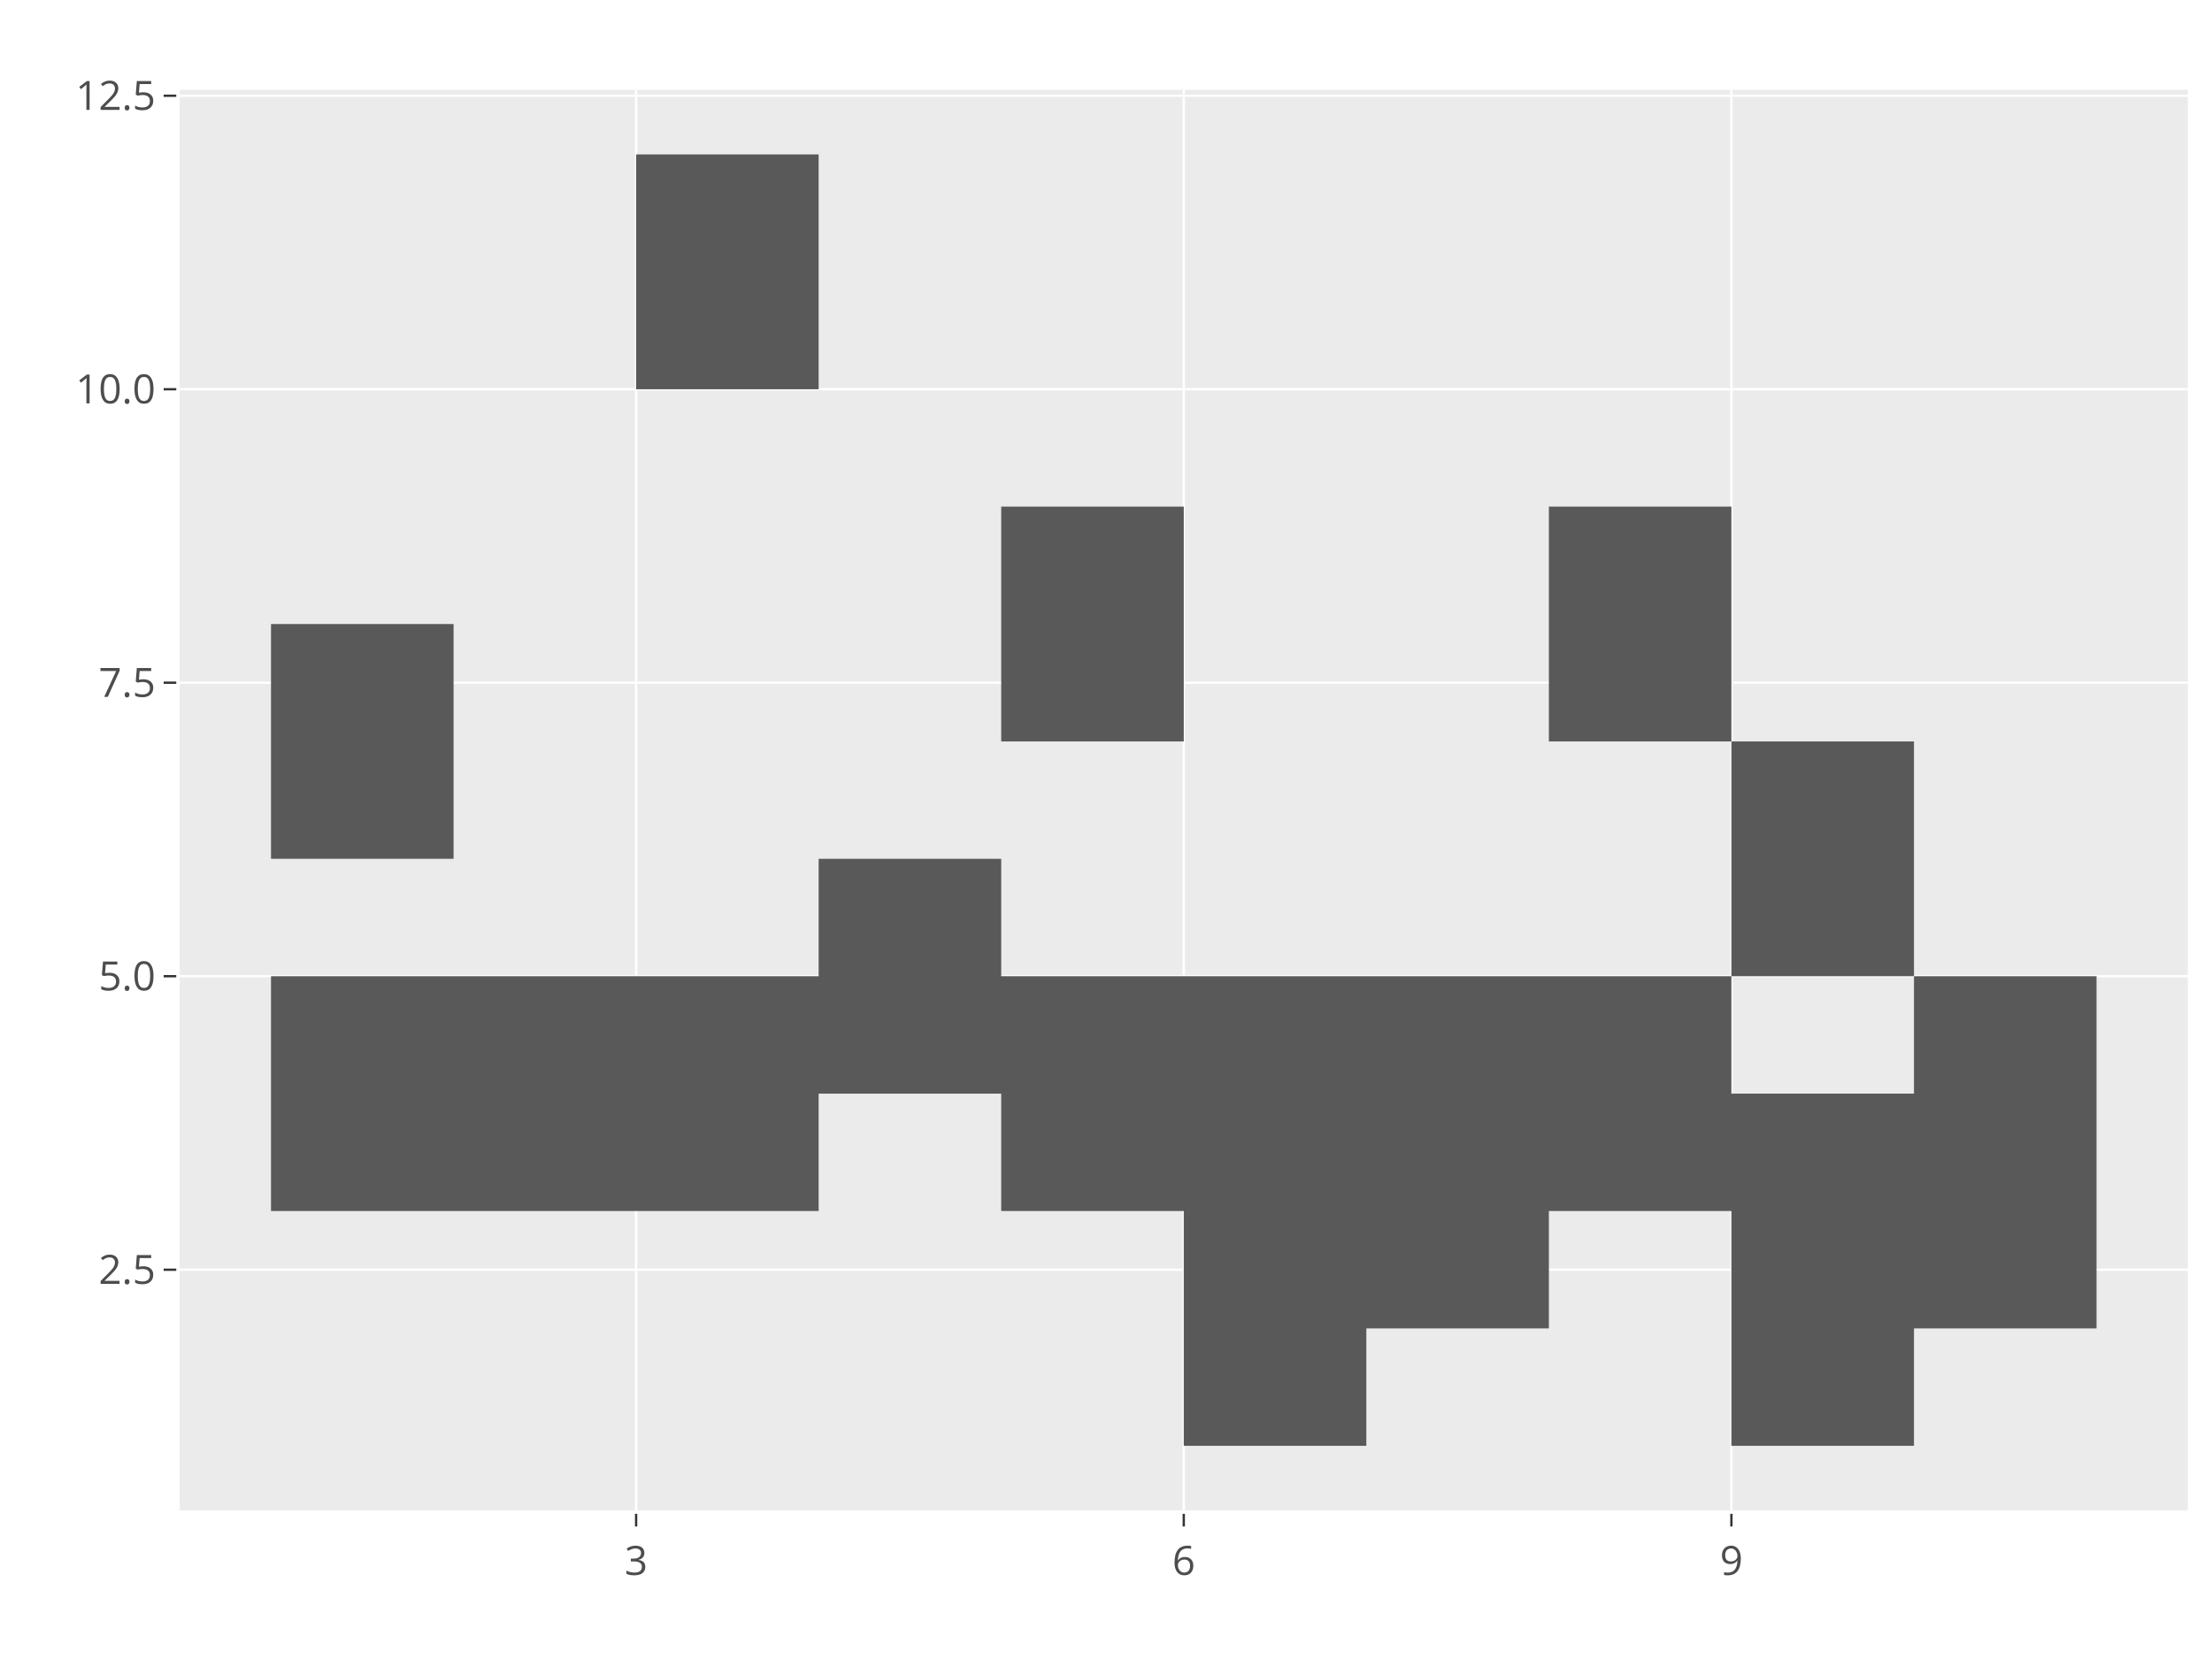
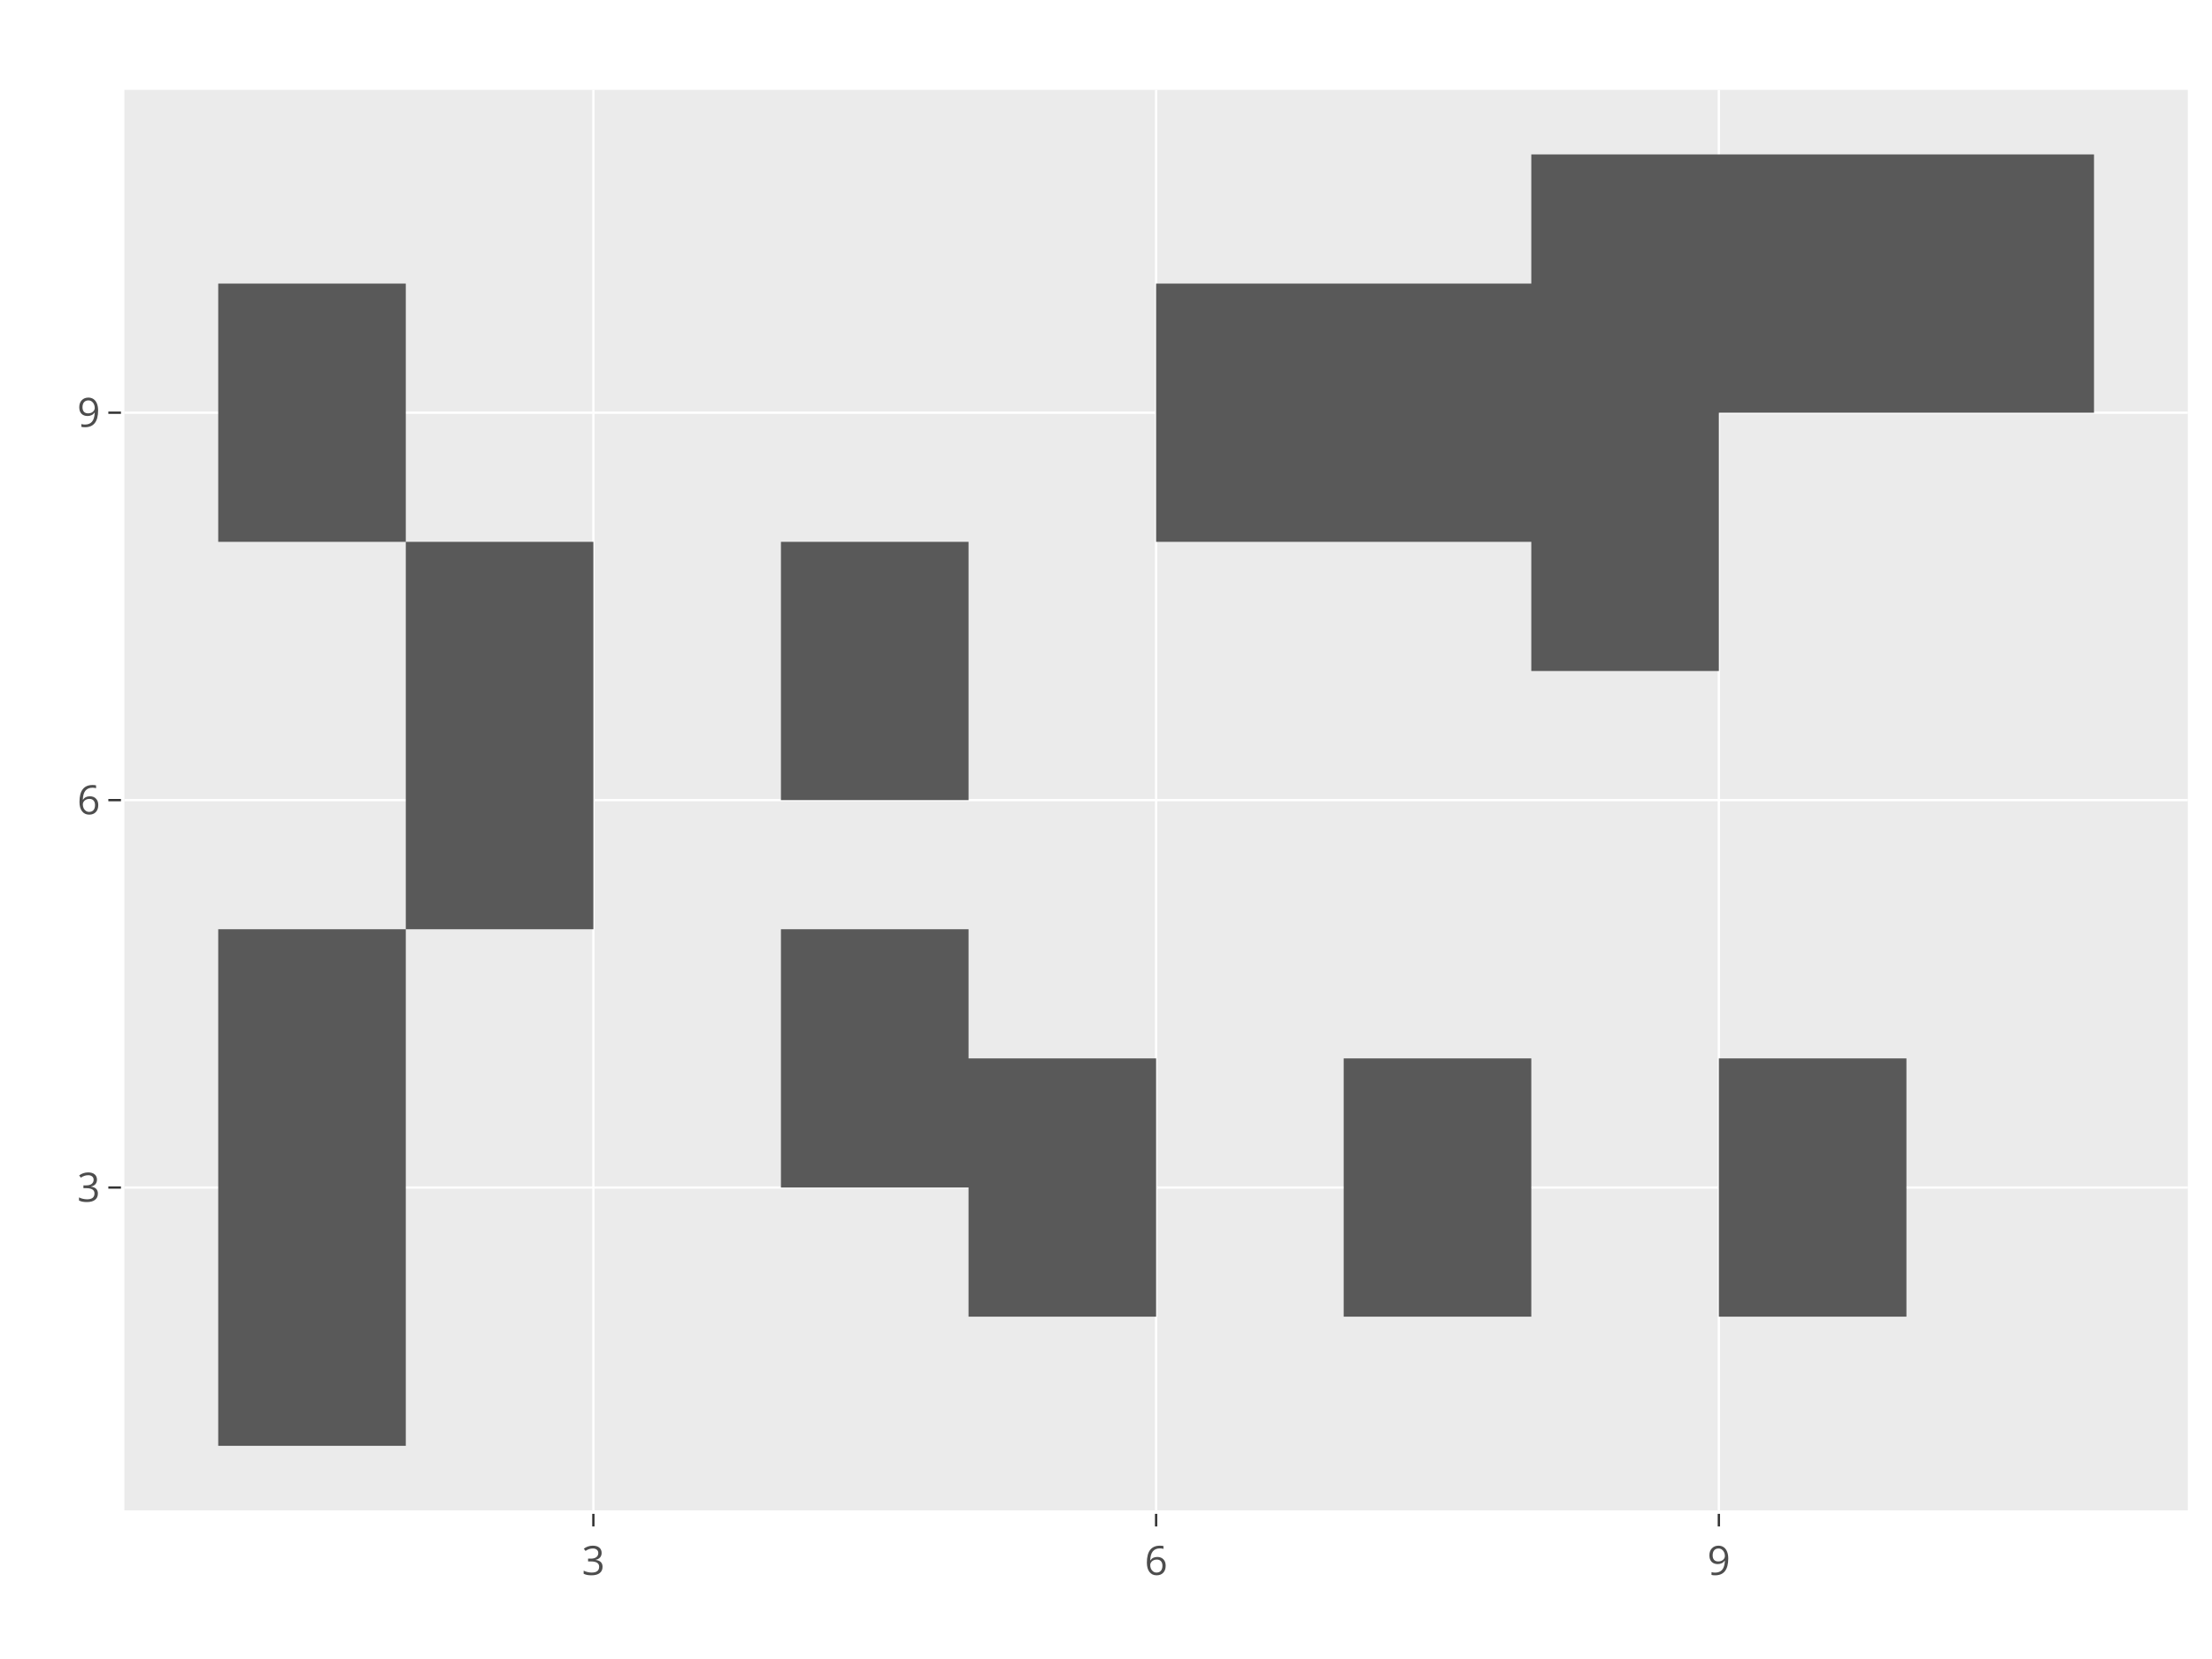
<svg xmlns="http://www.w3.org/2000/svg" class="main-svg" width="640" height="480" viewBox="0 0 640 480">
  <rect x="0" y="0" width="640" height="480" style="fill: rgb(255, 255, 255); fill-opacity: 1;" />
  <defs id="defs-">
    <g class="clips">
      <clipPath id="clipxyplot" class="plotclip">
-         <rect width="581" height="411" />
+         <rect width="597" height="411" />
      </clipPath>
      <clipPath class="axesclip" id="clipx">
-         <rect x="52" y="0" width="581" height="480" />
+         <rect x="36" y="0" width="597" height="480" />
      </clipPath>
      <clipPath class="axesclip" id="clipy">
        <rect x="0" y="26" width="640" height="411" />
      </clipPath>
      <clipPath class="axesclip" id="clipxy">
-         <rect x="52" y="26" width="581" height="411" />
+         <rect x="36" y="26" width="597" height="411" />
      </clipPath>
    </g>
    <g class="gradients" />
  </defs>
  <g class="bglayer">
-     <rect class="bg" x="52" y="26" width="581" height="411" style="fill: rgb(235, 235, 235); fill-opacity: 1; stroke-width: 0;" />
+     <rect class="bg" x="36" y="26" width="597" height="411" style="fill: rgb(235, 235, 235); fill-opacity: 1; stroke-width: 0;" />
  </g>
  <g class="layer-below">
    <g class="imagelayer" />
    <g class="shapelayer" />
  </g>
  <g class="cartesianlayer">
    <g class="subplot xy">
      <g class="layer-subplot">
        <g class="shapelayer" />
        <g class="imagelayer" />
      </g>
      <g class="gridlayer">
        <g class="x">
-           <path class="xgrid crisp" transform="translate(184.05,0)" d="M0,26v411" style="stroke: rgb(255, 255, 255); stroke-opacity: 1; stroke-width: 0.664px;" />
-           <path class="xgrid crisp" transform="translate(342.5,0)" d="M0,26v411" style="stroke: rgb(255, 255, 255); stroke-opacity: 1; stroke-width: 0.664px;" />
-           <path class="xgrid crisp" transform="translate(500.95,0)" d="M0,26v411" style="stroke: rgb(255, 255, 255); stroke-opacity: 1; stroke-width: 0.664px;" />
+           <path class="xgrid crisp" transform="translate(171.68,0)" d="M0,26v411" style="stroke: rgb(255, 255, 255); stroke-opacity: 1; stroke-width: 0.664px;" />
+           <path class="xgrid crisp" transform="translate(334.5,0)" d="M0,26v411" style="stroke: rgb(255, 255, 255); stroke-opacity: 1; stroke-width: 0.664px;" />
+           <path class="xgrid crisp" transform="translate(497.32,0)" d="M0,26v411" style="stroke: rgb(255, 255, 255); stroke-opacity: 1; stroke-width: 0.664px;" />
        </g>
        <g class="y">
-           <path class="ygrid crisp" transform="translate(0,367.37)" d="M52,0h581" style="stroke: rgb(255, 255, 255); stroke-opacity: 1; stroke-width: 0.664px;" />
-           <path class="ygrid crisp" transform="translate(0,282.45)" d="M52,0h581" style="stroke: rgb(255, 255, 255); stroke-opacity: 1; stroke-width: 0.664px;" />
-           <path class="ygrid crisp" transform="translate(0,197.53)" d="M52,0h581" style="stroke: rgb(255, 255, 255); stroke-opacity: 1; stroke-width: 0.664px;" />
-           <path class="ygrid crisp" transform="translate(0,112.62)" d="M52,0h581" style="stroke: rgb(255, 255, 255); stroke-opacity: 1; stroke-width: 0.664px;" />
-           <path class="ygrid crisp" transform="translate(0,27.7)" d="M52,0h581" style="stroke: rgb(255, 255, 255); stroke-opacity: 1; stroke-width: 0.664px;" />
+           <path class="ygrid crisp" transform="translate(0,343.59)" d="M36,0h597" style="stroke: rgb(255, 255, 255); stroke-opacity: 1; stroke-width: 0.664px;" />
+           <path class="ygrid crisp" transform="translate(0,231.5)" d="M36,0h597" style="stroke: rgb(255, 255, 255); stroke-opacity: 1; stroke-width: 0.664px;" />
+           <path class="ygrid crisp" transform="translate(0,119.41)" d="M36,0h597" style="stroke: rgb(255, 255, 255); stroke-opacity: 1; stroke-width: 0.664px;" />
        </g>
      </g>
      <g class="zerolinelayer" />
      <path class="xlines-below" />
      <path class="ylines-below" />
      <g class="overlines-below" />
      <g class="xaxislayer-below" />
      <g class="yaxislayer-below" />
      <g class="overaxes-below" />
-       <g class="plot" transform="translate(52, 26)" clip-path="url('#clipxyplot')">
+       <g class="plot" transform="translate(36, 26)" clip-path="url('#clipxyplot')">
        <g class="scatterlayer mlayer">
          <g class="trace scatter trace-vdiffr-plotly-1" style="stroke-miterlimit: 2; opacity: 1;">
            <g class="fills">
              <g>
-                 <path class="js-fill" d="M184.86,290.42L184.86,222.48L237.68,222.48L237.68,290.42L184.86,290.42ZM448.95,392.32L448.95,324.38L501.77,324.38L501.77,392.32L448.95,392.32ZM343.32,324.38L343.32,256.45L396.14,256.45L396.14,324.38L343.32,324.38ZM290.5,324.38L290.5,256.45L343.32,256.45L343.32,324.38L290.5,324.38ZM343.32,358.35L343.32,290.42L396.14,290.42L396.14,358.35L343.32,358.35ZM26.41,222.48L26.41,154.55L79.23,154.55L79.23,222.48L26.41,222.48ZM501.77,358.35L501.77,290.42L554.59,290.42L554.59,358.35L501.77,358.35ZM132.05,86.62L132.05,18.68L184.86,18.68L184.86,86.62L132.05,86.62ZM26.41,324.38L26.41,256.45L79.23,256.45L79.23,324.38L26.41,324.38ZM448.95,358.35L448.95,290.42L501.77,290.42L501.77,358.35L448.95,358.35ZM448.95,256.45L448.95,188.52L501.77,188.52L501.77,256.45L448.95,256.45ZM132.05,324.38L132.05,256.45L184.86,256.45L184.86,324.38L132.05,324.38ZM237.68,188.52L237.68,120.58L290.5,120.58L290.5,188.52L237.68,188.52ZM237.68,324.38L237.68,256.45L290.5,256.45L290.5,324.38L237.68,324.38ZM501.77,324.38L501.77,256.45L554.59,256.45L554.59,324.38L501.77,324.38ZM396.14,324.38L396.14,256.45L448.95,256.45L448.95,324.38L396.14,324.38ZM290.5,392.32L290.5,324.38L343.32,324.38L343.32,392.32L290.5,392.32ZM79.23,324.38L79.23,256.45L132.05,256.45L132.05,324.38L79.23,324.38ZM396.14,188.52L396.14,120.58L448.95,120.58L448.95,188.52L396.14,188.52ZM501.77,324.38L501.77,256.45L554.59,256.45L554.59,324.38L501.77,324.38Z" style="fill: rgb(89, 89, 89); fill-opacity: 1; stroke-width: 0;" />
+                 <path class="js-fill" d="M515.59,93.41L515.59,18.68L569.86,18.68L569.86,93.41L515.59,93.41ZM27.14,392.32L27.14,317.59L81.41,317.59L81.41,392.32L27.14,392.32ZM407.05,168.14L407.05,93.41L461.32,93.41L461.32,168.14L407.05,168.14ZM27.14,317.59L27.14,242.86L81.41,242.86L81.41,317.59L27.14,317.59ZM244.23,354.95L244.23,280.23L298.5,280.23L298.5,354.95L244.23,354.95ZM189.95,205.5L189.95,130.77L244.23,130.77L244.23,205.5L189.95,205.5ZM189.95,317.59L189.95,242.86L244.23,242.86L244.23,317.59L189.95,317.59ZM298.5,130.77L298.5,56.05L352.77,56.05L352.77,130.77L298.5,130.77ZM461.32,354.95L461.32,280.23L515.59,280.23L515.59,354.95L461.32,354.95ZM27.14,354.95L27.14,280.23L81.41,280.23L81.41,354.95L27.14,354.95ZM352.77,354.95L352.77,280.23L407.05,280.23L407.05,354.95L352.77,354.95ZM27.14,130.77L27.14,56.05L81.41,56.05L81.41,130.77L27.14,130.77ZM461.32,354.95L461.32,280.23L515.59,280.23L515.59,354.95L461.32,354.95ZM461.32,93.41L461.32,18.68L515.59,18.68L515.59,93.41L461.32,93.41ZM189.95,317.59L189.95,242.86L244.23,242.86L244.23,317.59L189.95,317.59ZM81.41,205.5L81.41,130.77L135.68,130.77L135.68,205.5L81.41,205.5ZM352.77,130.77L352.77,56.05L407.05,56.05L407.05,130.77L352.77,130.77ZM81.41,205.5L81.41,130.77L135.68,130.77L135.68,205.5L81.41,205.5ZM407.05,93.41L407.05,18.68L461.32,18.68L461.32,93.41L407.05,93.41ZM81.41,242.86L81.41,168.14L135.68,168.14L135.68,242.86L81.41,242.86Z" style="fill: rgb(89, 89, 89); fill-opacity: 1; stroke-width: 0;" />
              </g>
            </g>
            <g class="errorbars" />
            <g class="lines">
-               <path class="js-line" d="M184.86,290.42L184.86,222.48L237.68,222.48L237.68,290.42L184.86,290.42" style="vector-effect: non-scaling-stroke; fill: none; stroke: rgb(0, 0, 0); stroke-opacity: 0; stroke-width: 1.89px; opacity: 1;" />
-               <path class="js-line" d="M448.95,392.32L448.95,324.38L501.77,324.38L501.77,392.32L448.95,392.32" style="vector-effect: non-scaling-stroke; fill: none; stroke: rgb(0, 0, 0); stroke-opacity: 0; stroke-width: 1.89px; opacity: 1;" />
-               <path class="js-line" d="M343.32,324.38L343.32,256.45L396.14,256.45L396.14,324.38L343.32,324.38" style="vector-effect: non-scaling-stroke; fill: none; stroke: rgb(0, 0, 0); stroke-opacity: 0; stroke-width: 1.89px; opacity: 1;" />
-               <path class="js-line" d="M290.5,324.38L290.5,256.45L343.32,256.45L343.32,324.38L290.5,324.38" style="vector-effect: non-scaling-stroke; fill: none; stroke: rgb(0, 0, 0); stroke-opacity: 0; stroke-width: 1.89px; opacity: 1;" />
-               <path class="js-line" d="M343.32,358.35L343.32,290.42L396.14,290.42L396.14,358.35L343.32,358.35" style="vector-effect: non-scaling-stroke; fill: none; stroke: rgb(0, 0, 0); stroke-opacity: 0; stroke-width: 1.89px; opacity: 1;" />
-               <path class="js-line" d="M26.41,222.48L26.41,154.55L79.23,154.55L79.23,222.48L26.41,222.48" style="vector-effect: non-scaling-stroke; fill: none; stroke: rgb(0, 0, 0); stroke-opacity: 0; stroke-width: 1.89px; opacity: 1;" />
-               <path class="js-line" d="M501.77,358.35L501.77,290.42L554.59,290.42L554.59,358.35L501.77,358.35" style="vector-effect: non-scaling-stroke; fill: none; stroke: rgb(0, 0, 0); stroke-opacity: 0; stroke-width: 1.89px; opacity: 1;" />
-               <path class="js-line" d="M132.05,86.62L132.05,18.68L184.86,18.68L184.86,86.62L132.05,86.62" style="vector-effect: non-scaling-stroke; fill: none; stroke: rgb(0, 0, 0); stroke-opacity: 0; stroke-width: 1.89px; opacity: 1;" />
-               <path class="js-line" d="M26.41,324.38L26.41,256.45L79.23,256.45L79.23,324.38L26.41,324.38" style="vector-effect: non-scaling-stroke; fill: none; stroke: rgb(0, 0, 0); stroke-opacity: 0; stroke-width: 1.89px; opacity: 1;" />
-               <path class="js-line" d="M448.95,358.35L448.95,290.42L501.77,290.42L501.77,358.35L448.95,358.35" style="vector-effect: non-scaling-stroke; fill: none; stroke: rgb(0, 0, 0); stroke-opacity: 0; stroke-width: 1.89px; opacity: 1;" />
-               <path class="js-line" d="M448.95,256.45L448.95,188.52L501.77,188.52L501.77,256.45L448.95,256.45" style="vector-effect: non-scaling-stroke; fill: none; stroke: rgb(0, 0, 0); stroke-opacity: 0; stroke-width: 1.89px; opacity: 1;" />
-               <path class="js-line" d="M132.05,324.38L132.05,256.45L184.86,256.45L184.86,324.38L132.05,324.38" style="vector-effect: non-scaling-stroke; fill: none; stroke: rgb(0, 0, 0); stroke-opacity: 0; stroke-width: 1.89px; opacity: 1;" />
-               <path class="js-line" d="M237.68,188.52L237.68,120.58L290.5,120.58L290.5,188.52L237.68,188.52" style="vector-effect: non-scaling-stroke; fill: none; stroke: rgb(0, 0, 0); stroke-opacity: 0; stroke-width: 1.89px; opacity: 1;" />
-               <path class="js-line" d="M237.68,324.38L237.68,256.45L290.5,256.45L290.5,324.38L237.68,324.38" style="vector-effect: non-scaling-stroke; fill: none; stroke: rgb(0, 0, 0); stroke-opacity: 0; stroke-width: 1.89px; opacity: 1;" />
-               <path class="js-line" d="M501.77,324.38L501.77,256.45L554.59,256.45L554.59,324.38L501.77,324.38" style="vector-effect: non-scaling-stroke; fill: none; stroke: rgb(0, 0, 0); stroke-opacity: 0; stroke-width: 1.89px; opacity: 1;" />
-               <path class="js-line" d="M396.14,324.38L396.14,256.45L448.95,256.45L448.95,324.38L396.14,324.38" style="vector-effect: non-scaling-stroke; fill: none; stroke: rgb(0, 0, 0); stroke-opacity: 0; stroke-width: 1.89px; opacity: 1;" />
-               <path class="js-line" d="M290.5,392.32L290.5,324.38L343.32,324.38L343.32,392.32L290.5,392.32" style="vector-effect: non-scaling-stroke; fill: none; stroke: rgb(0, 0, 0); stroke-opacity: 0; stroke-width: 1.89px; opacity: 1;" />
-               <path class="js-line" d="M79.23,324.38L79.23,256.45L132.05,256.45L132.05,324.38L79.23,324.38" style="vector-effect: non-scaling-stroke; fill: none; stroke: rgb(0, 0, 0); stroke-opacity: 0; stroke-width: 1.89px; opacity: 1;" />
-               <path class="js-line" d="M396.14,188.52L396.14,120.58L448.95,120.58L448.95,188.52L396.14,188.52" style="vector-effect: non-scaling-stroke; fill: none; stroke: rgb(0, 0, 0); stroke-opacity: 0; stroke-width: 1.89px; opacity: 1;" />
-               <path class="js-line" d="M501.77,324.38L501.77,256.45L554.59,256.45L554.59,324.38L501.77,324.38" style="vector-effect: non-scaling-stroke; fill: none; stroke: rgb(0, 0, 0); stroke-opacity: 0; stroke-width: 1.89px; opacity: 1;" />
+               <path class="js-line" d="M515.59,93.41L515.59,18.68L569.86,18.68L569.86,93.41L515.59,93.41" style="vector-effect: non-scaling-stroke; fill: none; stroke: rgb(0, 0, 0); stroke-opacity: 0; stroke-width: 1.89px; opacity: 1;" />
+               <path class="js-line" d="M27.14,392.32L27.14,317.59L81.41,317.59L81.41,392.32L27.14,392.32" style="vector-effect: non-scaling-stroke; fill: none; stroke: rgb(0, 0, 0); stroke-opacity: 0; stroke-width: 1.89px; opacity: 1;" />
+               <path class="js-line" d="M407.05,168.14L407.05,93.41L461.32,93.41L461.32,168.14L407.05,168.14" style="vector-effect: non-scaling-stroke; fill: none; stroke: rgb(0, 0, 0); stroke-opacity: 0; stroke-width: 1.89px; opacity: 1;" />
+               <path class="js-line" d="M27.14,317.59L27.14,242.86L81.41,242.86L81.41,317.59L27.14,317.59" style="vector-effect: non-scaling-stroke; fill: none; stroke: rgb(0, 0, 0); stroke-opacity: 0; stroke-width: 1.89px; opacity: 1;" />
+               <path class="js-line" d="M244.23,354.95L244.23,280.23L298.5,280.23L298.5,354.95L244.23,354.95" style="vector-effect: non-scaling-stroke; fill: none; stroke: rgb(0, 0, 0); stroke-opacity: 0; stroke-width: 1.89px; opacity: 1;" />
+               <path class="js-line" d="M189.95,205.5L189.95,130.77L244.23,130.77L244.23,205.5L189.95,205.5" style="vector-effect: non-scaling-stroke; fill: none; stroke: rgb(0, 0, 0); stroke-opacity: 0; stroke-width: 1.89px; opacity: 1;" />
+               <path class="js-line" d="M189.95,317.59L189.95,242.86L244.23,242.86L244.23,317.59L189.95,317.59" style="vector-effect: non-scaling-stroke; fill: none; stroke: rgb(0, 0, 0); stroke-opacity: 0; stroke-width: 1.89px; opacity: 1;" />
+               <path class="js-line" d="M298.5,130.77L298.5,56.05L352.77,56.05L352.77,130.77L298.5,130.77" style="vector-effect: non-scaling-stroke; fill: none; stroke: rgb(0, 0, 0); stroke-opacity: 0; stroke-width: 1.89px; opacity: 1;" />
+               <path class="js-line" d="M461.32,354.95L461.32,280.23L515.59,280.23L515.59,354.95L461.32,354.95" style="vector-effect: non-scaling-stroke; fill: none; stroke: rgb(0, 0, 0); stroke-opacity: 0; stroke-width: 1.89px; opacity: 1;" />
+               <path class="js-line" d="M27.14,354.95L27.14,280.23L81.41,280.23L81.41,354.95L27.14,354.95" style="vector-effect: non-scaling-stroke; fill: none; stroke: rgb(0, 0, 0); stroke-opacity: 0; stroke-width: 1.89px; opacity: 1;" />
+               <path class="js-line" d="M352.77,354.95L352.77,280.23L407.05,280.23L407.05,354.95L352.77,354.95" style="vector-effect: non-scaling-stroke; fill: none; stroke: rgb(0, 0, 0); stroke-opacity: 0; stroke-width: 1.89px; opacity: 1;" />
+               <path class="js-line" d="M27.14,130.77L27.14,56.05L81.41,56.05L81.41,130.77L27.14,130.77" style="vector-effect: non-scaling-stroke; fill: none; stroke: rgb(0, 0, 0); stroke-opacity: 0; stroke-width: 1.89px; opacity: 1;" />
+               <path class="js-line" d="M461.32,354.95L461.32,280.23L515.59,280.23L515.59,354.95L461.32,354.95" style="vector-effect: non-scaling-stroke; fill: none; stroke: rgb(0, 0, 0); stroke-opacity: 0; stroke-width: 1.89px; opacity: 1;" />
+               <path class="js-line" d="M461.32,93.41L461.32,18.68L515.59,18.68L515.59,93.41L461.32,93.41" style="vector-effect: non-scaling-stroke; fill: none; stroke: rgb(0, 0, 0); stroke-opacity: 0; stroke-width: 1.89px; opacity: 1;" />
+               <path class="js-line" d="M189.95,317.59L189.95,242.86L244.23,242.86L244.23,317.59L189.95,317.59" style="vector-effect: non-scaling-stroke; fill: none; stroke: rgb(0, 0, 0); stroke-opacity: 0; stroke-width: 1.89px; opacity: 1;" />
+               <path class="js-line" d="M81.41,205.5L81.41,130.77L135.68,130.77L135.68,205.5L81.41,205.5" style="vector-effect: non-scaling-stroke; fill: none; stroke: rgb(0, 0, 0); stroke-opacity: 0; stroke-width: 1.89px; opacity: 1;" />
+               <path class="js-line" d="M352.77,130.77L352.77,56.05L407.05,56.05L407.05,130.77L352.77,130.77" style="vector-effect: non-scaling-stroke; fill: none; stroke: rgb(0, 0, 0); stroke-opacity: 0; stroke-width: 1.89px; opacity: 1;" />
+               <path class="js-line" d="M81.41,205.5L81.41,130.77L135.68,130.77L135.68,205.5L81.41,205.5" style="vector-effect: non-scaling-stroke; fill: none; stroke: rgb(0, 0, 0); stroke-opacity: 0; stroke-width: 1.89px; opacity: 1;" />
+               <path class="js-line" d="M407.05,93.41L407.05,18.68L461.32,18.68L461.32,93.41L407.05,93.41" style="vector-effect: non-scaling-stroke; fill: none; stroke: rgb(0, 0, 0); stroke-opacity: 0; stroke-width: 1.89px; opacity: 1;" />
+               <path class="js-line" d="M81.41,242.86L81.41,168.14L135.68,168.14L135.68,242.86L81.41,242.86" style="vector-effect: non-scaling-stroke; fill: none; stroke: rgb(0, 0, 0); stroke-opacity: 0; stroke-width: 1.89px; opacity: 1;" />
            </g>
            <g class="points" />
            <g class="text" />
          </g>
        </g>
      </g>
      <g class="overplot" />
      <path class="xlines-above crisp" d="" style="fill: none; stroke-width: 1px; stroke: rgb(0, 0, 0); stroke-opacity: 0;" />
      <path class="ylines-above crisp" d="" style="fill: none; stroke-width: 1px; stroke: rgb(0, 0, 0); stroke-opacity: 0;" />
      <g class="overlines-above" />
      <g class="xaxislayer-above">
-         <path class="xtick ticks crisp" d="M0,438v3.653" transform="translate(184.05,0)" style="stroke: rgb(51, 51, 51); stroke-opacity: 1; stroke-width: 0.664px;" />
-         <path class="xtick ticks crisp" d="M0,438v3.653" transform="translate(342.5,0)" style="stroke: rgb(51, 51, 51); stroke-opacity: 1; stroke-width: 0.664px;" />
-         <path class="xtick ticks crisp" d="M0,438v3.653" transform="translate(500.95,0)" style="stroke: rgb(51, 51, 51); stroke-opacity: 1; stroke-width: 0.664px;" />
+         <path class="xtick ticks crisp" d="M0,438v3.653" transform="translate(171.68,0)" style="stroke: rgb(51, 51, 51); stroke-opacity: 1; stroke-width: 0.664px;" />
+         <path class="xtick ticks crisp" d="M0,438v3.653" transform="translate(334.5,0)" style="stroke: rgb(51, 51, 51); stroke-opacity: 1; stroke-width: 0.664px;" />
+         <path class="xtick ticks crisp" d="M0,438v3.653" transform="translate(497.32,0)" style="stroke: rgb(51, 51, 51); stroke-opacity: 1; stroke-width: 0.664px;" />
        <g class="xtick">
-           <text text-anchor="middle" x="0" y="455.68" transform="translate(184.05,0)" style="font-family: 'Open Sans', verdana, arial, sans-serif; font-size: 11.69px; fill: rgb(77, 77, 77); fill-opacity: 1; white-space: pre;">3</text>
+           <text text-anchor="middle" x="0" y="455.68" transform="translate(171.68,0)" style="font-family: 'Open Sans', verdana, arial, sans-serif; font-size: 11.69px; fill: rgb(77, 77, 77); fill-opacity: 1; white-space: pre;">3</text>
        </g>
        <g class="xtick">
-           <text text-anchor="middle" x="0" y="455.68" transform="translate(342.5,0)" style="font-family: 'Open Sans', verdana, arial, sans-serif; font-size: 11.69px; fill: rgb(77, 77, 77); fill-opacity: 1; white-space: pre;">6</text>
+           <text text-anchor="middle" x="0" y="455.68" transform="translate(334.5,0)" style="font-family: 'Open Sans', verdana, arial, sans-serif; font-size: 11.69px; fill: rgb(77, 77, 77); fill-opacity: 1; white-space: pre;">6</text>
        </g>
        <g class="xtick">
-           <text text-anchor="middle" x="0" y="455.68" transform="translate(500.95,0)" style="font-family: 'Open Sans', verdana, arial, sans-serif; font-size: 11.69px; fill: rgb(77, 77, 77); fill-opacity: 1; white-space: pre;">9</text>
+           <text text-anchor="middle" x="0" y="455.68" transform="translate(497.32,0)" style="font-family: 'Open Sans', verdana, arial, sans-serif; font-size: 11.69px; fill: rgb(77, 77, 77); fill-opacity: 1; white-space: pre;">9</text>
        </g>
      </g>
      <g class="yaxislayer-above">
-         <path class="ytick ticks crisp" d="M51,0h-3.653" transform="translate(0,367.37)" style="stroke: rgb(51, 51, 51); stroke-opacity: 1; stroke-width: 0.664px;" />
-         <path class="ytick ticks crisp" d="M51,0h-3.653" transform="translate(0,282.45)" style="stroke: rgb(51, 51, 51); stroke-opacity: 1; stroke-width: 0.664px;" />
-         <path class="ytick ticks crisp" d="M51,0h-3.653" transform="translate(0,197.53)" style="stroke: rgb(51, 51, 51); stroke-opacity: 1; stroke-width: 0.664px;" />
-         <path class="ytick ticks crisp" d="M51,0h-3.653" transform="translate(0,112.62)" style="stroke: rgb(51, 51, 51); stroke-opacity: 1; stroke-width: 0.664px;" />
-         <path class="ytick ticks crisp" d="M51,0h-3.653" transform="translate(0,27.7)" style="stroke: rgb(51, 51, 51); stroke-opacity: 1; stroke-width: 0.664px;" />
+         <path class="ytick ticks crisp" d="M35,0h-3.653" transform="translate(0,343.59)" style="stroke: rgb(51, 51, 51); stroke-opacity: 1; stroke-width: 0.664px;" />
+         <path class="ytick ticks crisp" d="M35,0h-3.653" transform="translate(0,231.5)" style="stroke: rgb(51, 51, 51); stroke-opacity: 1; stroke-width: 0.664px;" />
+         <path class="ytick ticks crisp" d="M35,0h-3.653" transform="translate(0,119.41)" style="stroke: rgb(51, 51, 51); stroke-opacity: 1; stroke-width: 0.664px;" />
        <g class="ytick">
-           <text text-anchor="end" x="45.009" y="4.091" transform="translate(0,367.37)" style="font-family: 'Open Sans', verdana, arial, sans-serif; font-size: 11.69px; fill: rgb(77, 77, 77); fill-opacity: 1; white-space: pre;">2.5</text>
+           <text text-anchor="end" x="29.009" y="4.091" transform="translate(0,343.59)" style="font-family: 'Open Sans', verdana, arial, sans-serif; font-size: 11.69px; fill: rgb(77, 77, 77); fill-opacity: 1; white-space: pre;">3</text>
        </g>
        <g class="ytick">
-           <text text-anchor="end" x="45.009" y="4.091" transform="translate(0,282.45)" style="font-family: 'Open Sans', verdana, arial, sans-serif; font-size: 11.69px; fill: rgb(77, 77, 77); fill-opacity: 1; white-space: pre;">5.0</text>
+           <text text-anchor="end" x="29.009" y="4.091" transform="translate(0,231.5)" style="font-family: 'Open Sans', verdana, arial, sans-serif; font-size: 11.69px; fill: rgb(77, 77, 77); fill-opacity: 1; white-space: pre;">6</text>
        </g>
        <g class="ytick">
-           <text text-anchor="end" x="45.009" y="4.091" transform="translate(0,197.53)" style="font-family: 'Open Sans', verdana, arial, sans-serif; font-size: 11.69px; fill: rgb(77, 77, 77); fill-opacity: 1; white-space: pre;">7.5</text>
-         </g>
-         <g class="ytick">
-           <text text-anchor="end" x="45.009" y="4.091" transform="translate(0,112.62)" style="font-family: 'Open Sans', verdana, arial, sans-serif; font-size: 11.69px; fill: rgb(77, 77, 77); fill-opacity: 1; white-space: pre;">10.0</text>
-         </g>
-         <g class="ytick">
-           <text text-anchor="end" x="45.009" y="4.091" transform="translate(0,27.7)" style="font-family: 'Open Sans', verdana, arial, sans-serif; font-size: 11.69px; fill: rgb(77, 77, 77); fill-opacity: 1; white-space: pre;">12.5</text>
+           <text text-anchor="end" x="29.009" y="4.091" transform="translate(0,119.41)" style="font-family: 'Open Sans', verdana, arial, sans-serif; font-size: 11.69px; fill: rgb(77, 77, 77); fill-opacity: 1; white-space: pre;">9</text>
        </g>
      </g>
      <g class="overaxes-above" />
    </g>
  </g>
  <g class="polarlayer" />
  <g class="ternarylayer" />
  <g class="geolayer" />
  <g class="funnelarealayer" />
  <g class="pielayer" />
  <g class="sunburstlayer" />
  <g class="glimages" />
  <defs id="topdefs-">
    <g class="clips" />
  </defs>
  <g class="layer-above">
    <g class="imagelayer" />
    <g class="shapelayer">
-       <path data-index="0" fill-rule="evenodd" d="M52,437H633V26H52Z" style="opacity: 1; stroke: rgb(0, 0, 0); stroke-opacity: 0; fill: rgb(0, 0, 0); fill-opacity: 0; stroke-width: 0px;" />
+       <path data-index="0" fill-rule="evenodd" d="M36,437H633V26H36Z" style="opacity: 1; stroke: rgb(0, 0, 0); stroke-opacity: 0; fill: rgb(0, 0, 0); fill-opacity: 0; stroke-width: 0px;" />
    </g>
  </g>
  <g class="infolayer">
    <g class="g-gtitle" />
    <g class="g-xtitle" />
    <g class="g-ytitle" />
  </g>
</svg>
